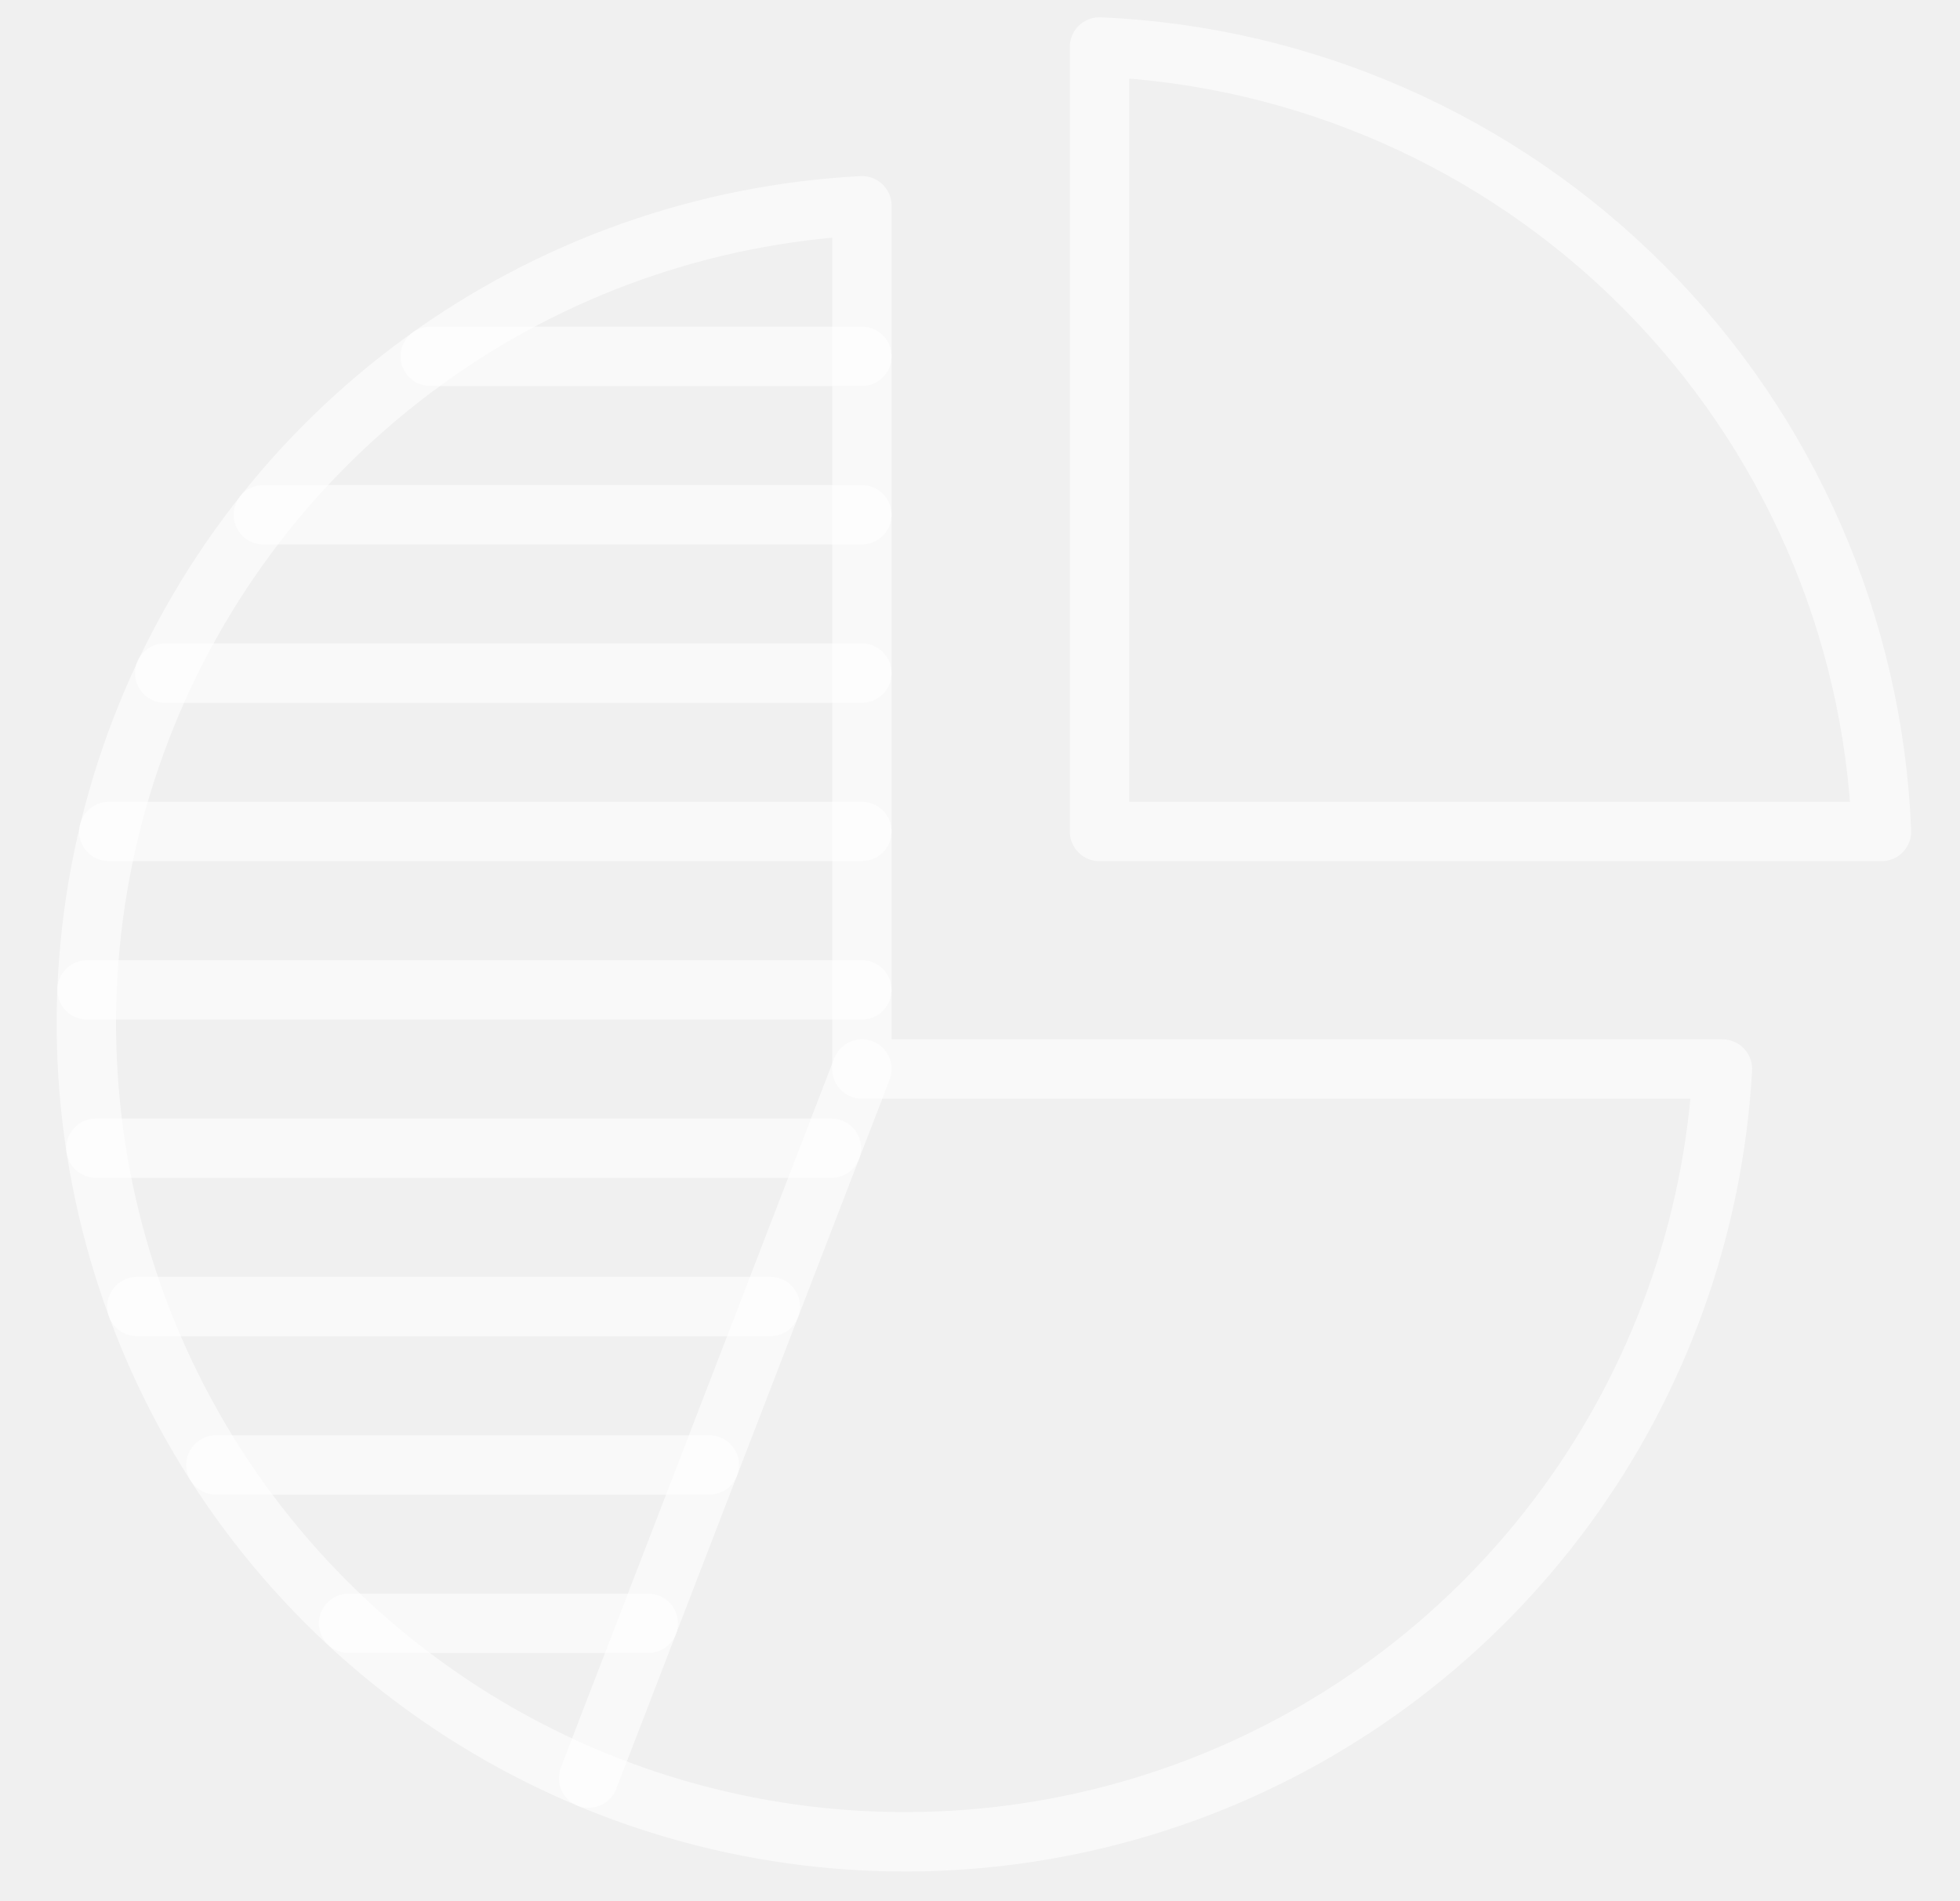
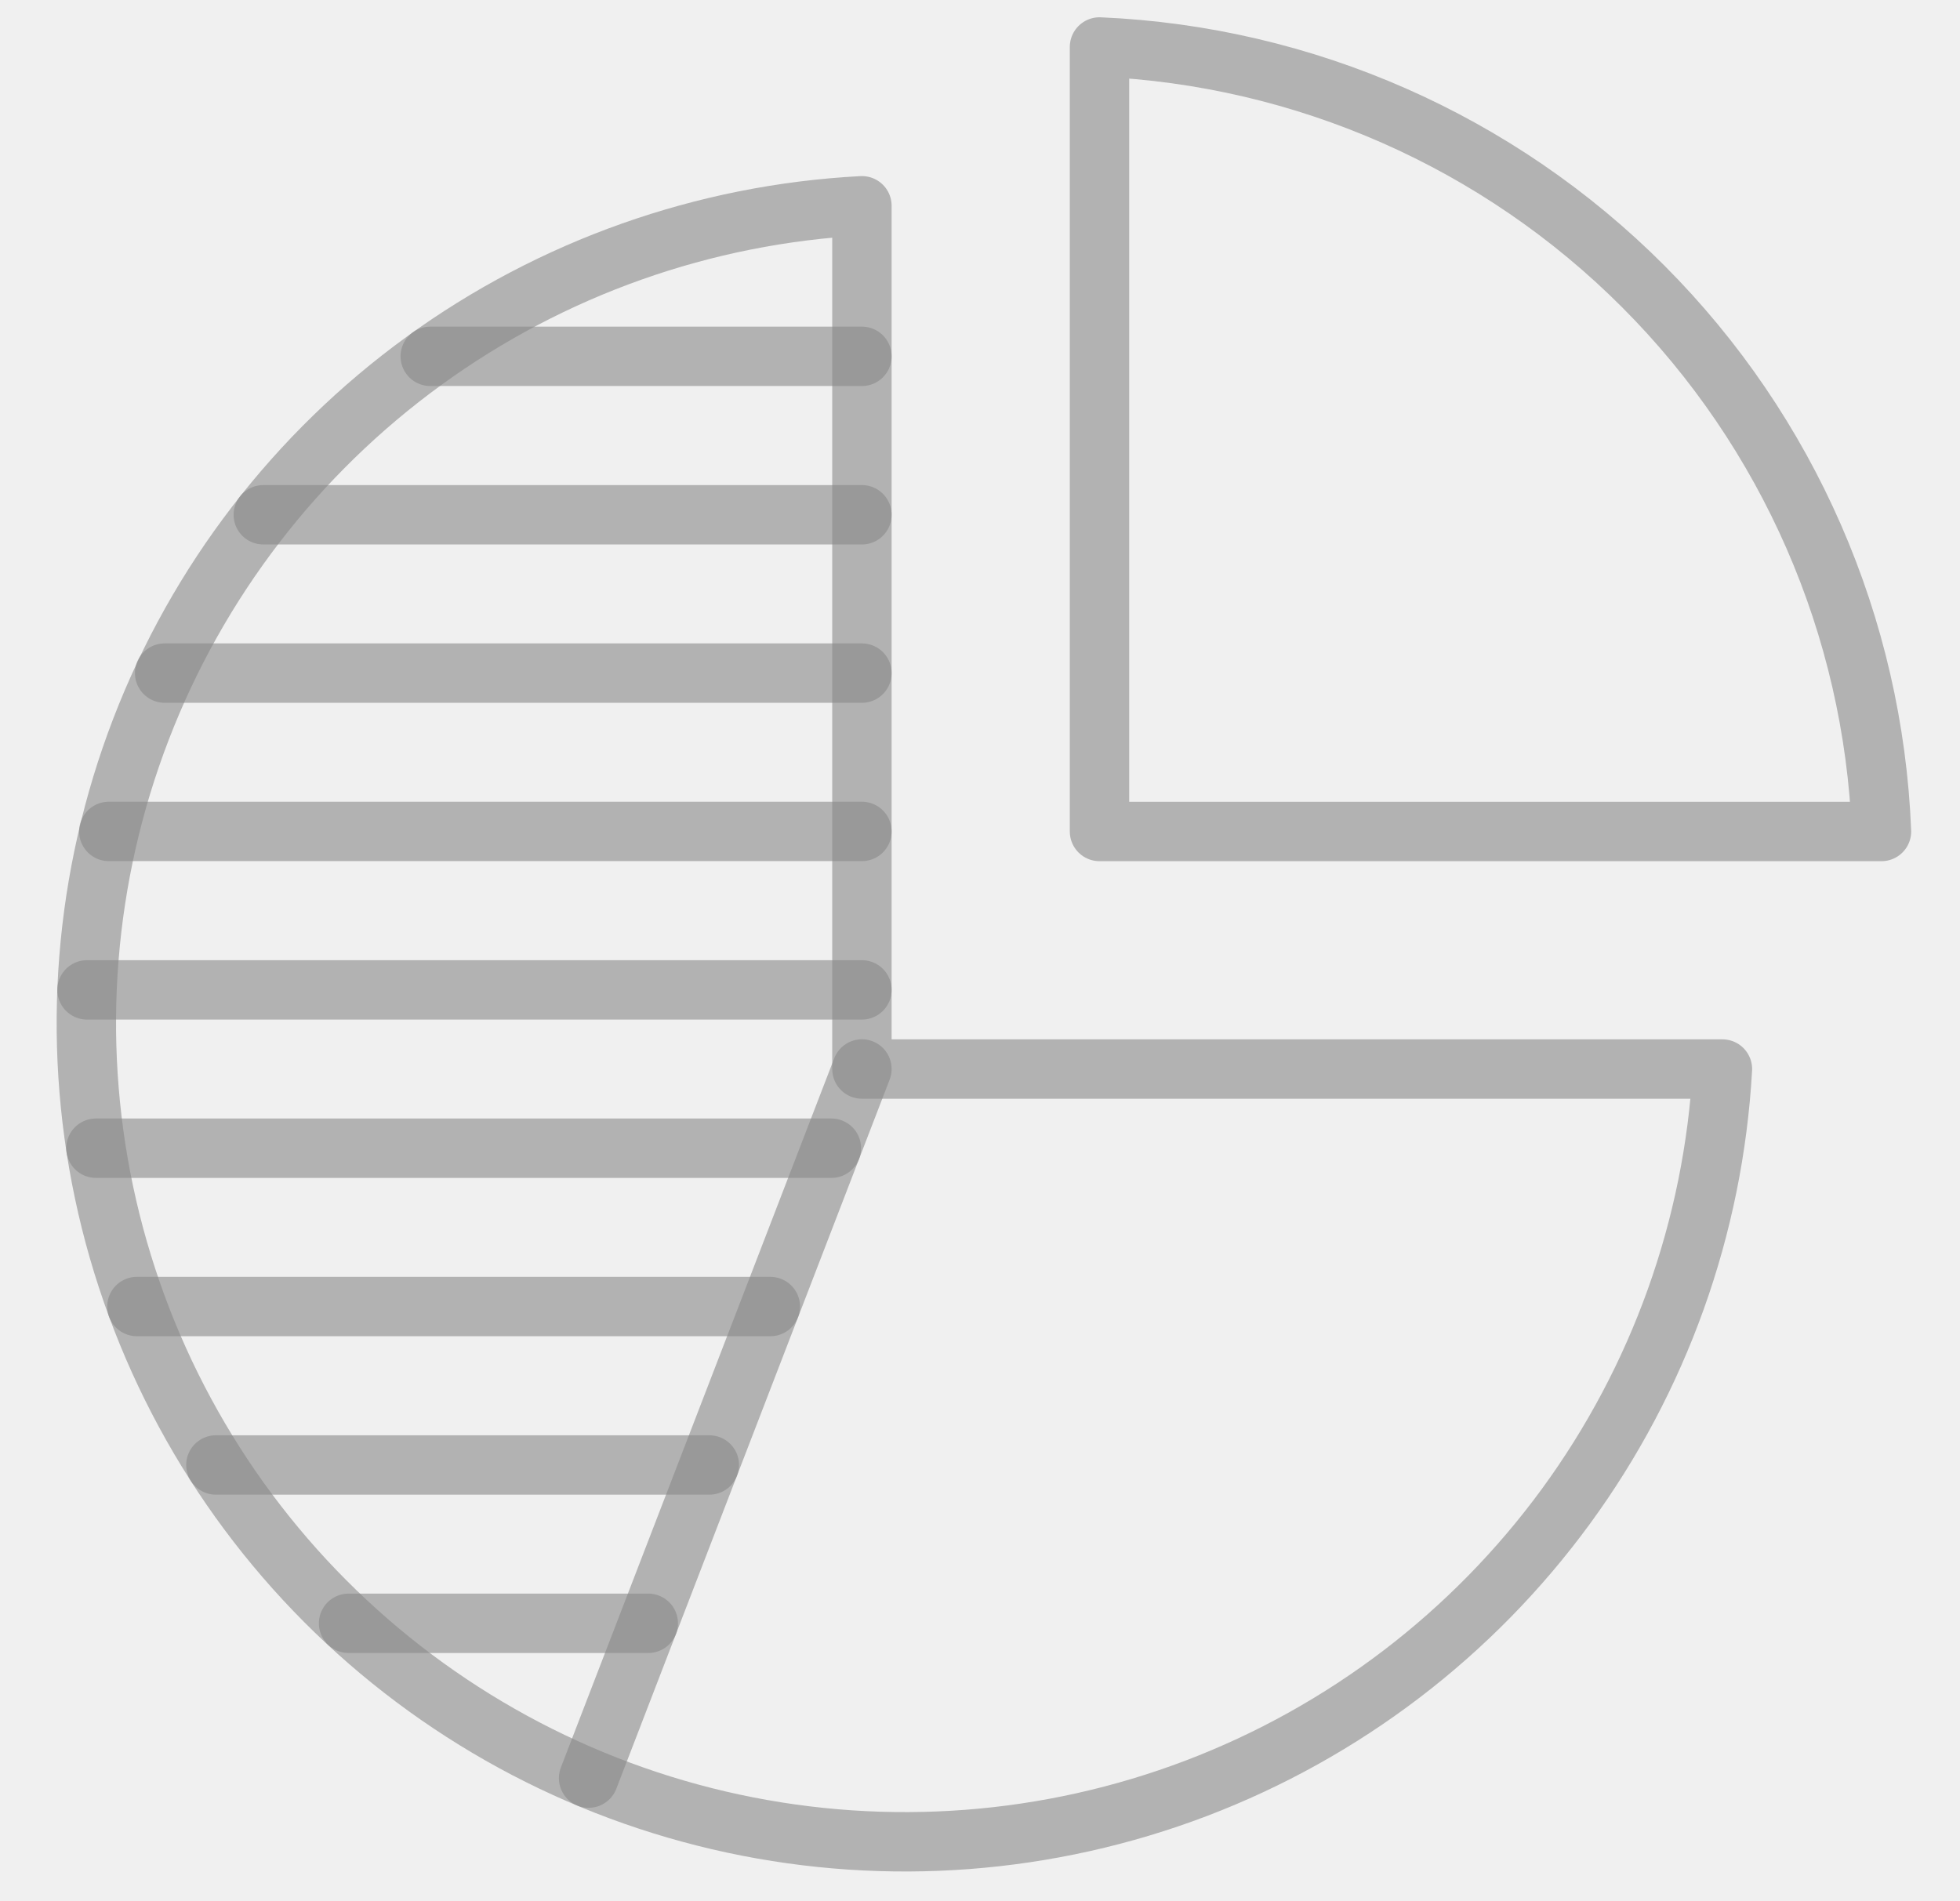
<svg xmlns="http://www.w3.org/2000/svg" width="33" height="32" viewBox="0 0 33 32" fill="none">
  <g clip-path="url(#clip0_325_43658)">
-     <path d="M14.512 3.465C11.853 3.605 9.292 4.512 7.138 6.077C4.984 7.641 3.329 9.796 2.373 12.281C1.417 14.766 1.201 17.475 1.752 20.08C2.303 22.685 3.596 25.075 5.475 26.96C7.355 28.846 9.74 30.147 12.343 30.706C14.946 31.265 17.656 31.058 20.144 30.111C22.632 29.163 24.792 27.515 26.364 25.366C27.936 23.217 28.851 20.659 29 18.001H14.512V3.465Z" stroke="white" stroke-opacity="0.6" stroke-linecap="round" stroke-linejoin="round" />
-     <path d="M18.512 0.791V14.001H31.678C31.541 10.549 30.111 7.274 27.672 4.828C25.233 2.381 21.964 0.94 18.512 0.791V0.791Z" stroke="white" stroke-opacity="0.6" stroke-linecap="round" stroke-linejoin="round" />
-     <path d="M9.91 29.941L14.512 18" stroke="white" stroke-opacity="0.6" stroke-linecap="round" stroke-linejoin="round" />
-     <path d="M14.512 6H7.244" stroke="white" stroke-opacity="0.6" stroke-linecap="round" stroke-linejoin="round" />
-     <path d="M14.512 8.668H4.433" stroke="white" stroke-opacity="0.6" stroke-linecap="round" stroke-linejoin="round" />
-     <path d="M14.512 11.334H2.772" stroke="white" stroke-opacity="0.6" stroke-linecap="round" stroke-linejoin="round" />
-     <path d="M14.512 14H1.832" stroke="white" stroke-opacity="0.6" stroke-linecap="round" stroke-linejoin="round" />
-     <path d="M14.512 16.668H1.465" stroke="white" stroke-opacity="0.6" stroke-linecap="round" stroke-linejoin="round" />
-     <path d="M13.998 19.334H1.615" stroke="white" stroke-opacity="0.6" stroke-linecap="round" stroke-linejoin="round" />
-     <path d="M12.97 22H2.305" stroke="white" stroke-opacity="0.6" stroke-linecap="round" stroke-linejoin="round" />
-     <path d="M11.943 24.668H3.635" stroke="white" stroke-opacity="0.6" stroke-linecap="round" stroke-linejoin="round" />
-     <path d="M10.915 27.334H5.869" stroke="white" stroke-opacity="0.6" stroke-linecap="round" stroke-linejoin="round" />
+     <path d="M14.512 3.465C11.853 3.605 9.292 4.512 7.138 6.077C4.984 7.641 3.329 9.796 2.373 12.281C1.417 14.766 1.201 17.475 1.752 20.08C2.303 22.685 3.596 25.075 5.475 26.96C7.355 28.846 9.74 30.147 12.343 30.706C14.946 31.265 17.656 31.058 20.144 30.111C22.632 29.163 24.792 27.515 26.364 25.366C27.936 23.217 28.851 20.659 29 18.001H14.512V3.465Z" stroke="#898989" stroke-opacity="0.6" stroke-linecap="round" stroke-linejoin="round" />
+     <path d="M18.512 0.791V14.001H31.678C31.541 10.549 30.111 7.274 27.672 4.828C25.233 2.381 21.964 0.94 18.512 0.791V0.791Z" stroke="#898989" stroke-opacity="0.6" stroke-linecap="round" stroke-linejoin="round" />
+     <path d="M9.91 29.941L14.512 18" stroke="#898989" stroke-opacity="0.6" stroke-linecap="round" stroke-linejoin="round" />
+     <path d="M14.512 6H7.244" stroke="#898989" stroke-opacity="0.6" stroke-linecap="round" stroke-linejoin="round" />
+     <path d="M14.512 8.668H4.433" stroke="#898989" stroke-opacity="0.6" stroke-linecap="round" stroke-linejoin="round" />
+     <path d="M14.512 11.334H2.772" stroke="#898989" stroke-opacity="0.6" stroke-linecap="round" stroke-linejoin="round" />
+     <path d="M14.512 14H1.832" stroke="#898989" stroke-opacity="0.6" stroke-linecap="round" stroke-linejoin="round" />
+     <path d="M14.512 16.668H1.465" stroke="#898989" stroke-opacity="0.6" stroke-linecap="round" stroke-linejoin="round" />
+     <path d="M13.998 19.334H1.615" stroke="#898989" stroke-opacity="0.6" stroke-linecap="round" stroke-linejoin="round" />
+     <path d="M12.97 22H2.305" stroke="#898989" stroke-opacity="0.6" stroke-linecap="round" stroke-linejoin="round" />
+     <path d="M11.943 24.668H3.635" stroke="#898989" stroke-opacity="0.6" stroke-linecap="round" stroke-linejoin="round" />
+     <path d="M10.915 27.334H5.869" stroke="#898989" stroke-opacity="0.6" stroke-linecap="round" stroke-linejoin="round" />
  </g>
  <defs>
    <clipPath id="clip0_325_43658">
-       <rect width="32" height="32" fill="white" transform="translate(0.5)" />
+       <rect width="32" height="32" fill="#898989" transform="translate(0.5)" />
    </clipPath>
  </defs>
</svg>
